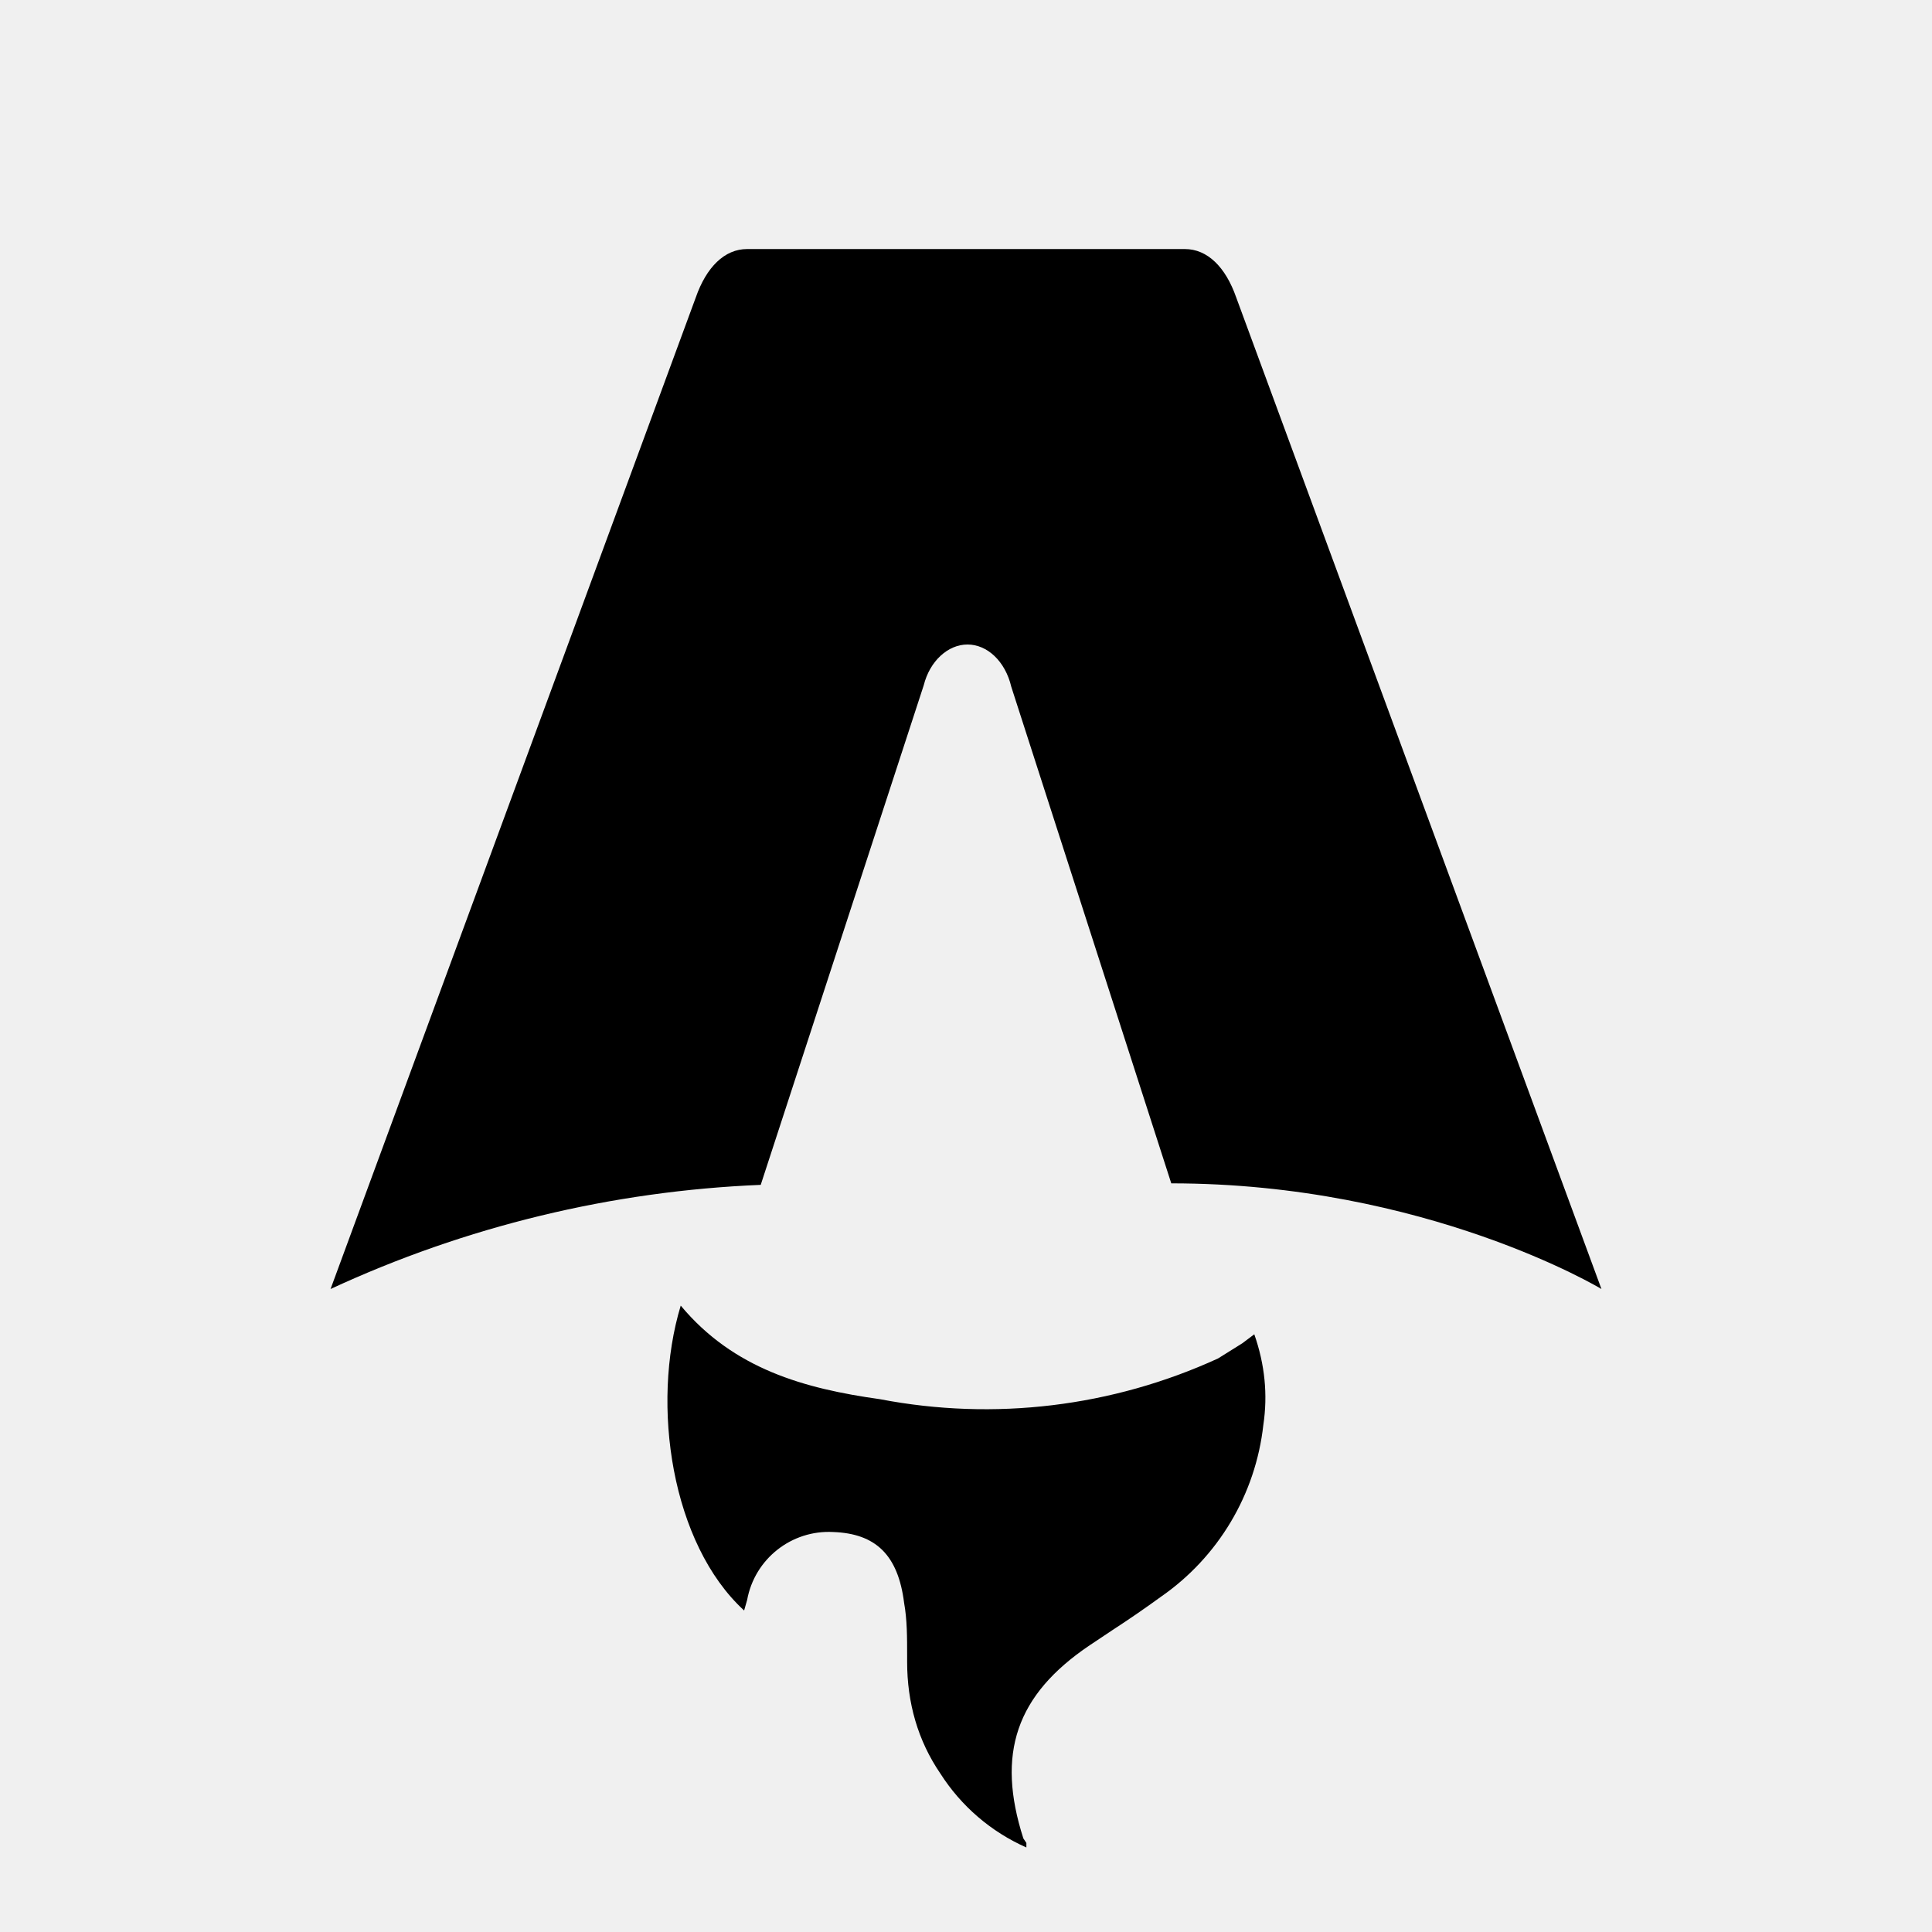
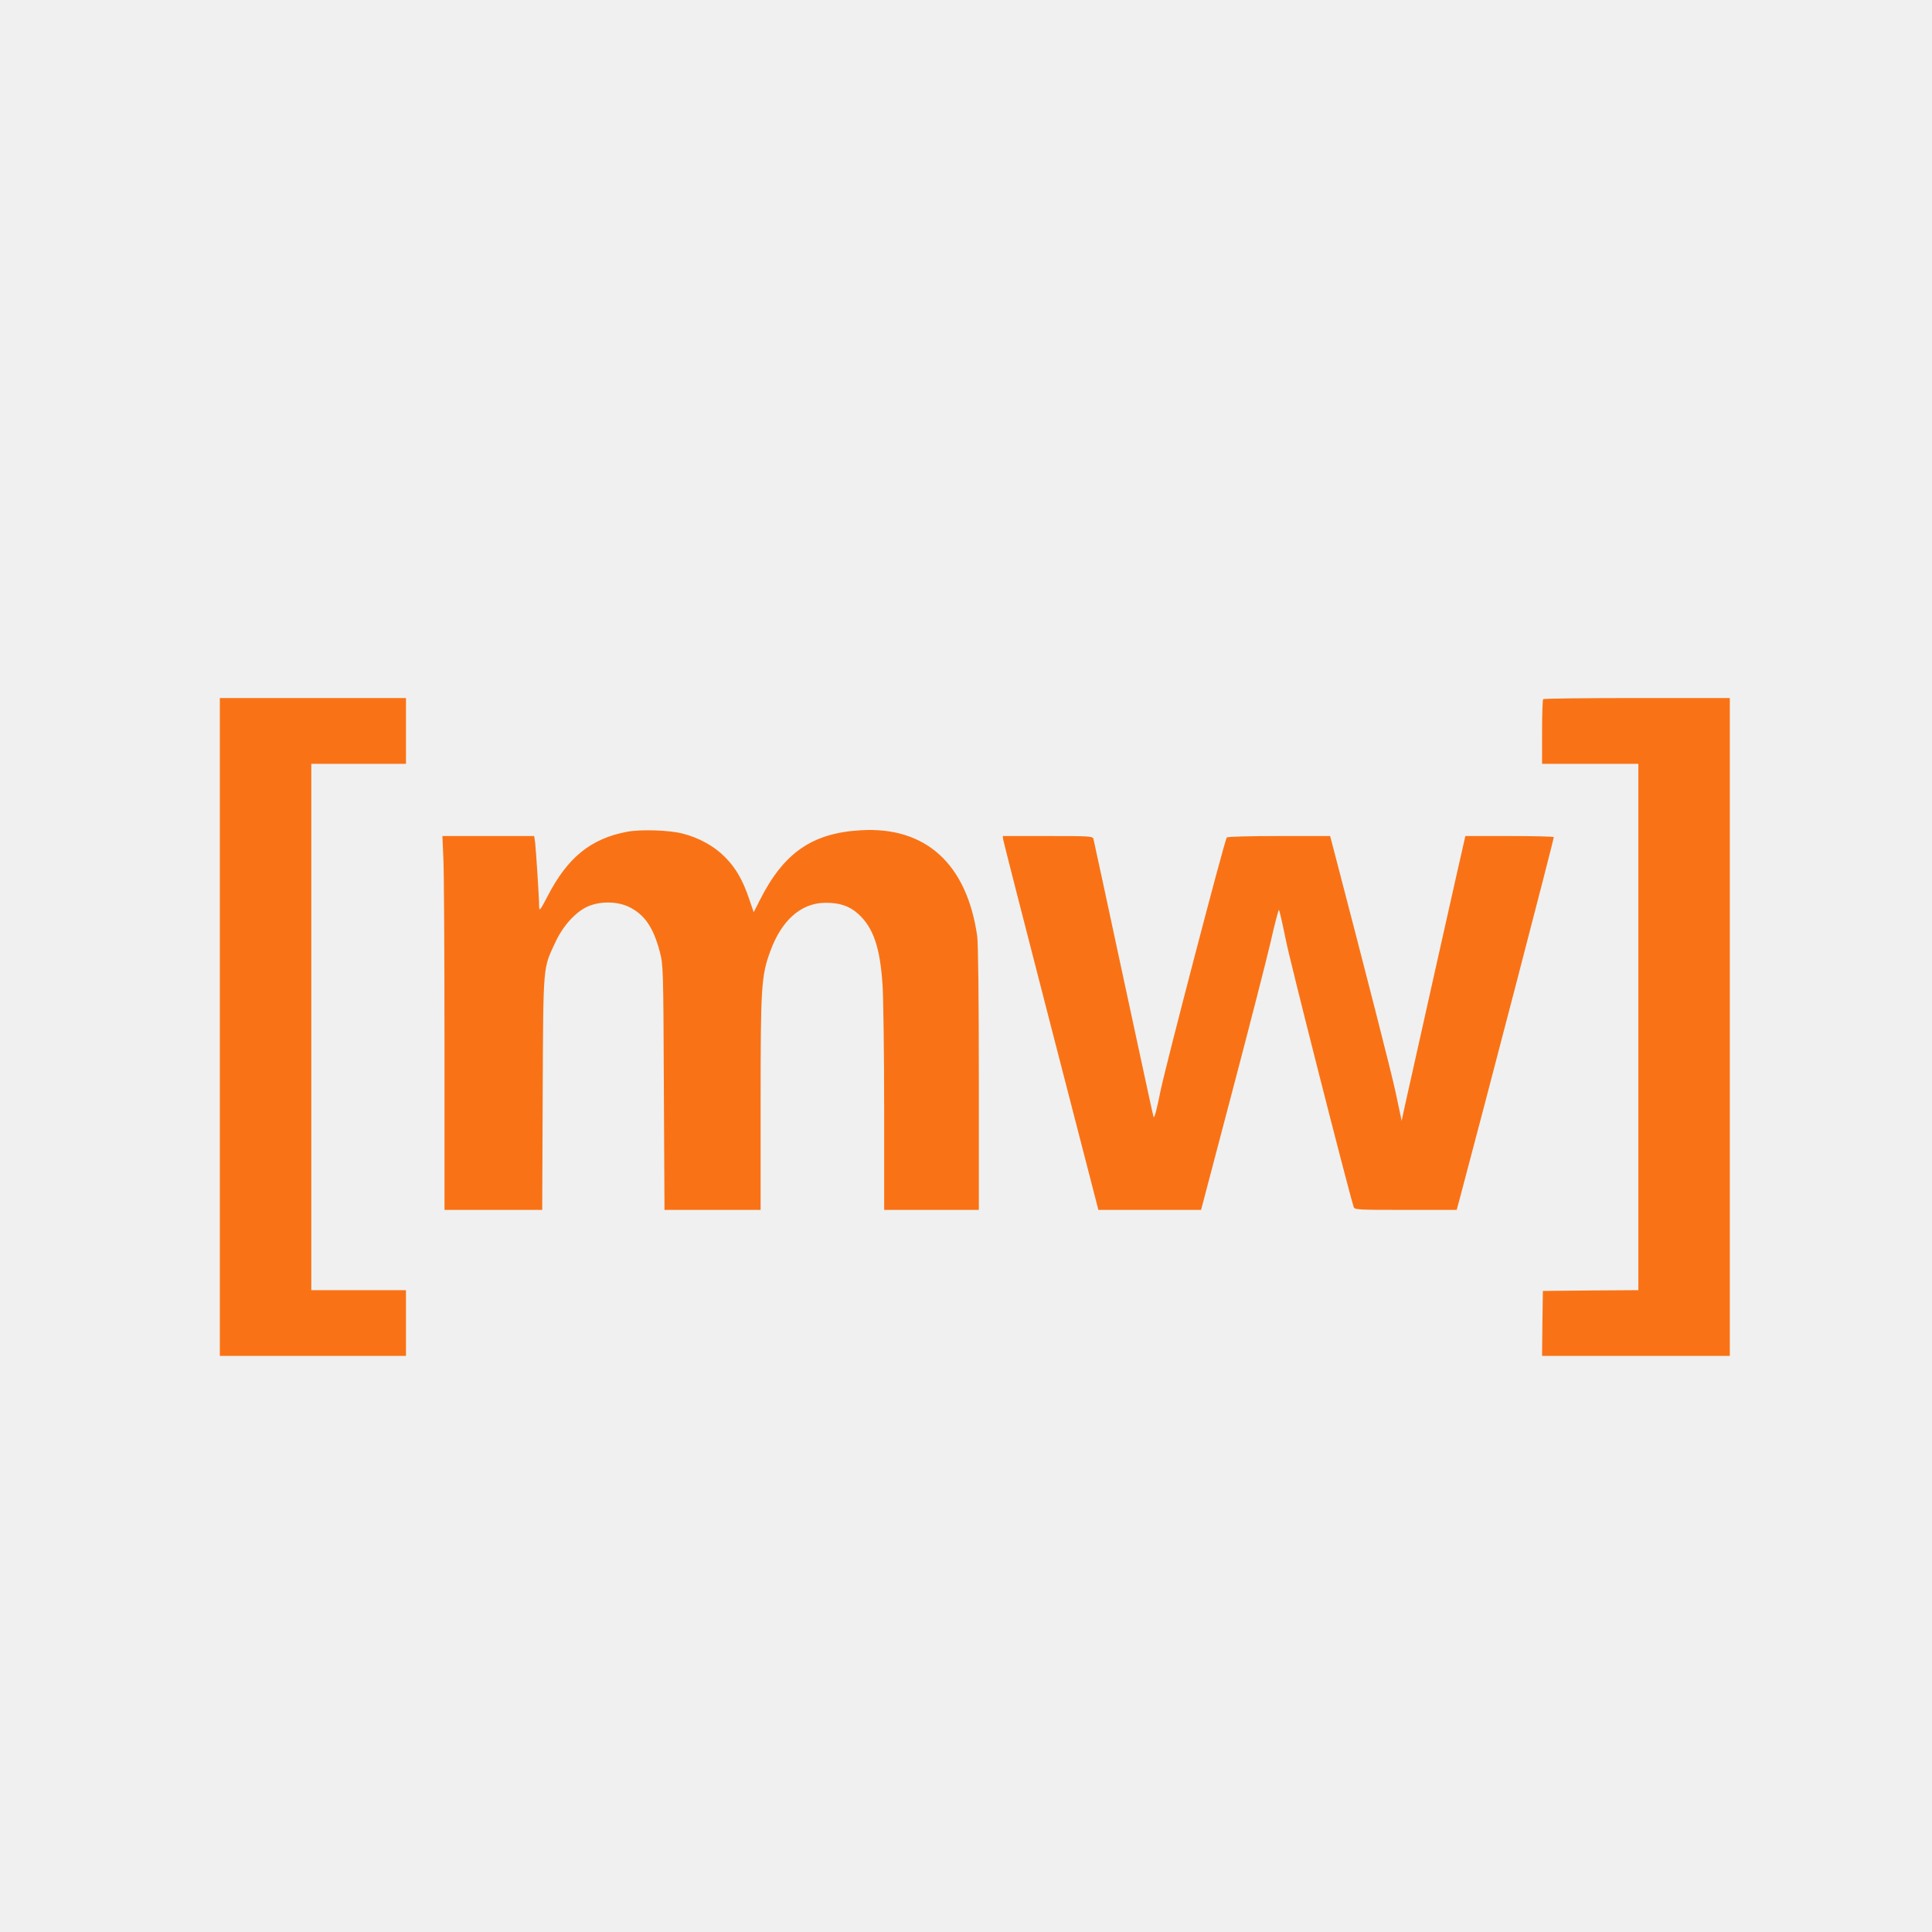
- <svg xmlns="http://www.w3.org/2000/svg" fill="none" viewBox="0 0 128 128">
-   <path d="M50.4 78.5a75.1 75.1 0 0 0-28.5 6.9l24.2-65.7c.7-2 1.9-3.2 3.4-3.2h29c1.5 0 2.7 1.2 3.4 3.2l24.2 65.7s-11.6-7-28.5-7L67 45.5c-.4-1.7-1.6-2.8-2.9-2.8-1.3 0-2.5 1.1-2.9 2.7L50.4 78.5Zm-1.1 28.2Zm-4.2-20.2c-2 6.6-.6 15.8 4.2 20.2a17.5 17.5 0 0 1 .2-.7 5.5 5.5 0 0 1 5.7-4.5c2.8.1 4.3 1.5 4.7 4.7.2 1.1.2 2.3.2 3.5v.4c0 2.7.7 5.2 2.2 7.4a13 13 0 0 0 5.7 4.9v-.3l-.2-.3c-1.8-5.6-.5-9.5 4.4-12.8l1.5-1a73 73 0 0 0 3.2-2.2 16 16 0 0 0 6.8-11.4c.3-2 .1-4-.6-6l-.8.6-1.6 1a37 37 0 0 1-22.4 2.7c-5-.7-9.7-2-13.2-6.2Z" />
-   <style>
-         path { fill: #000; }
-         @media (prefers-color-scheme: dark) {
-             path { fill: #FFF; }
-         }
-     </style>
+ <svg xmlns="http://www.w3.org/2000/svg" viewBox="0 0 1204 1204" role="img" aria-label="[mw]">
+   <g transform="translate(0.00,270.00)">
+     <g transform="translate(0,664) scale(0.1,-0.1)">
+       <path fill="#F97316" d="M1370 2940 l0 -2050 580 0 580 0 0 205 0 205 -295 0 -295 0 0 1640 0 1640 295 0 295 0 0 205 0 205 -580 0 -580 0 0 -2050z M9617 4983 c-4 -3 -7 -96 -7 -205 l0 -198 300 0 300 0 0 -1640 0 -1640 -297 -2 -298 -3 -3 -202 -2 -203 585 0 585 0 0 2050 0 2050 -578 0 c-318 0 -582 -3 -585 -7z M3905 4156 c-224 -43 -368 -160 -492 -400 -43 -83 -52 -96 -53 -71 0 58 -20 360 -25 403 l-6 42 -286 0 -286 0 6 -137 c4 -75 7 -599 7 -1165 l0 -1028 305 0 304 0 3 728 c4 813 1 772 79 940 47 102 127 190 202 223 78 34 184 33 259 -4 95 -47 150 -127 190 -279 21 -81 22 -100 25 -845 l4 -763 300 0 299 0 0 661 c0 728 4 798 60 950 70 193 190 300 340 303 91 1 152 -19 208 -69 94 -85 137 -209 152 -445 5 -80 10 -427 10 -772 l0 -628 295 0 295 0 0 818 c0 487 -4 845 -10 887 -64 451 -321 685 -725 661 -303 -17 -481 -140 -630 -436 l-38 -75 -28 82 c-40 118 -82 192 -151 262 -66 67 -161 120 -263 146 -84 22 -264 28 -350 11z M6252 4107 c2 -13 136 -538 298 -1165 l295 -1142 320 0 320 0 193 733 c106 402 214 823 240 935 25 111 49 202 52 202 3 0 22 -84 43 -187 27 -137 376 -1509 423 -1665 5 -17 29 -18 324 -18 l318 0 17 63 c147 550 591 2254 588 2260 -2 4 -127 7 -278 7 l-273 0 -5 -22 c-7 -25 -347 -1546 -375 -1673 l-17 -80 -37 175 c-30 138 -175 705 -399 1563 l-10 37 -319 0 c-189 0 -321 -4 -325 -9 -16 -27 -379 -1416 -412 -1576 -27 -133 -40 -180 -45 -163 -4 13 -88 403 -188 868 -100 465 -183 853 -186 863 -5 16 -27 17 -285 17 l-280 0 3 -23z" />
+     </g>
+   </g>
</svg>
